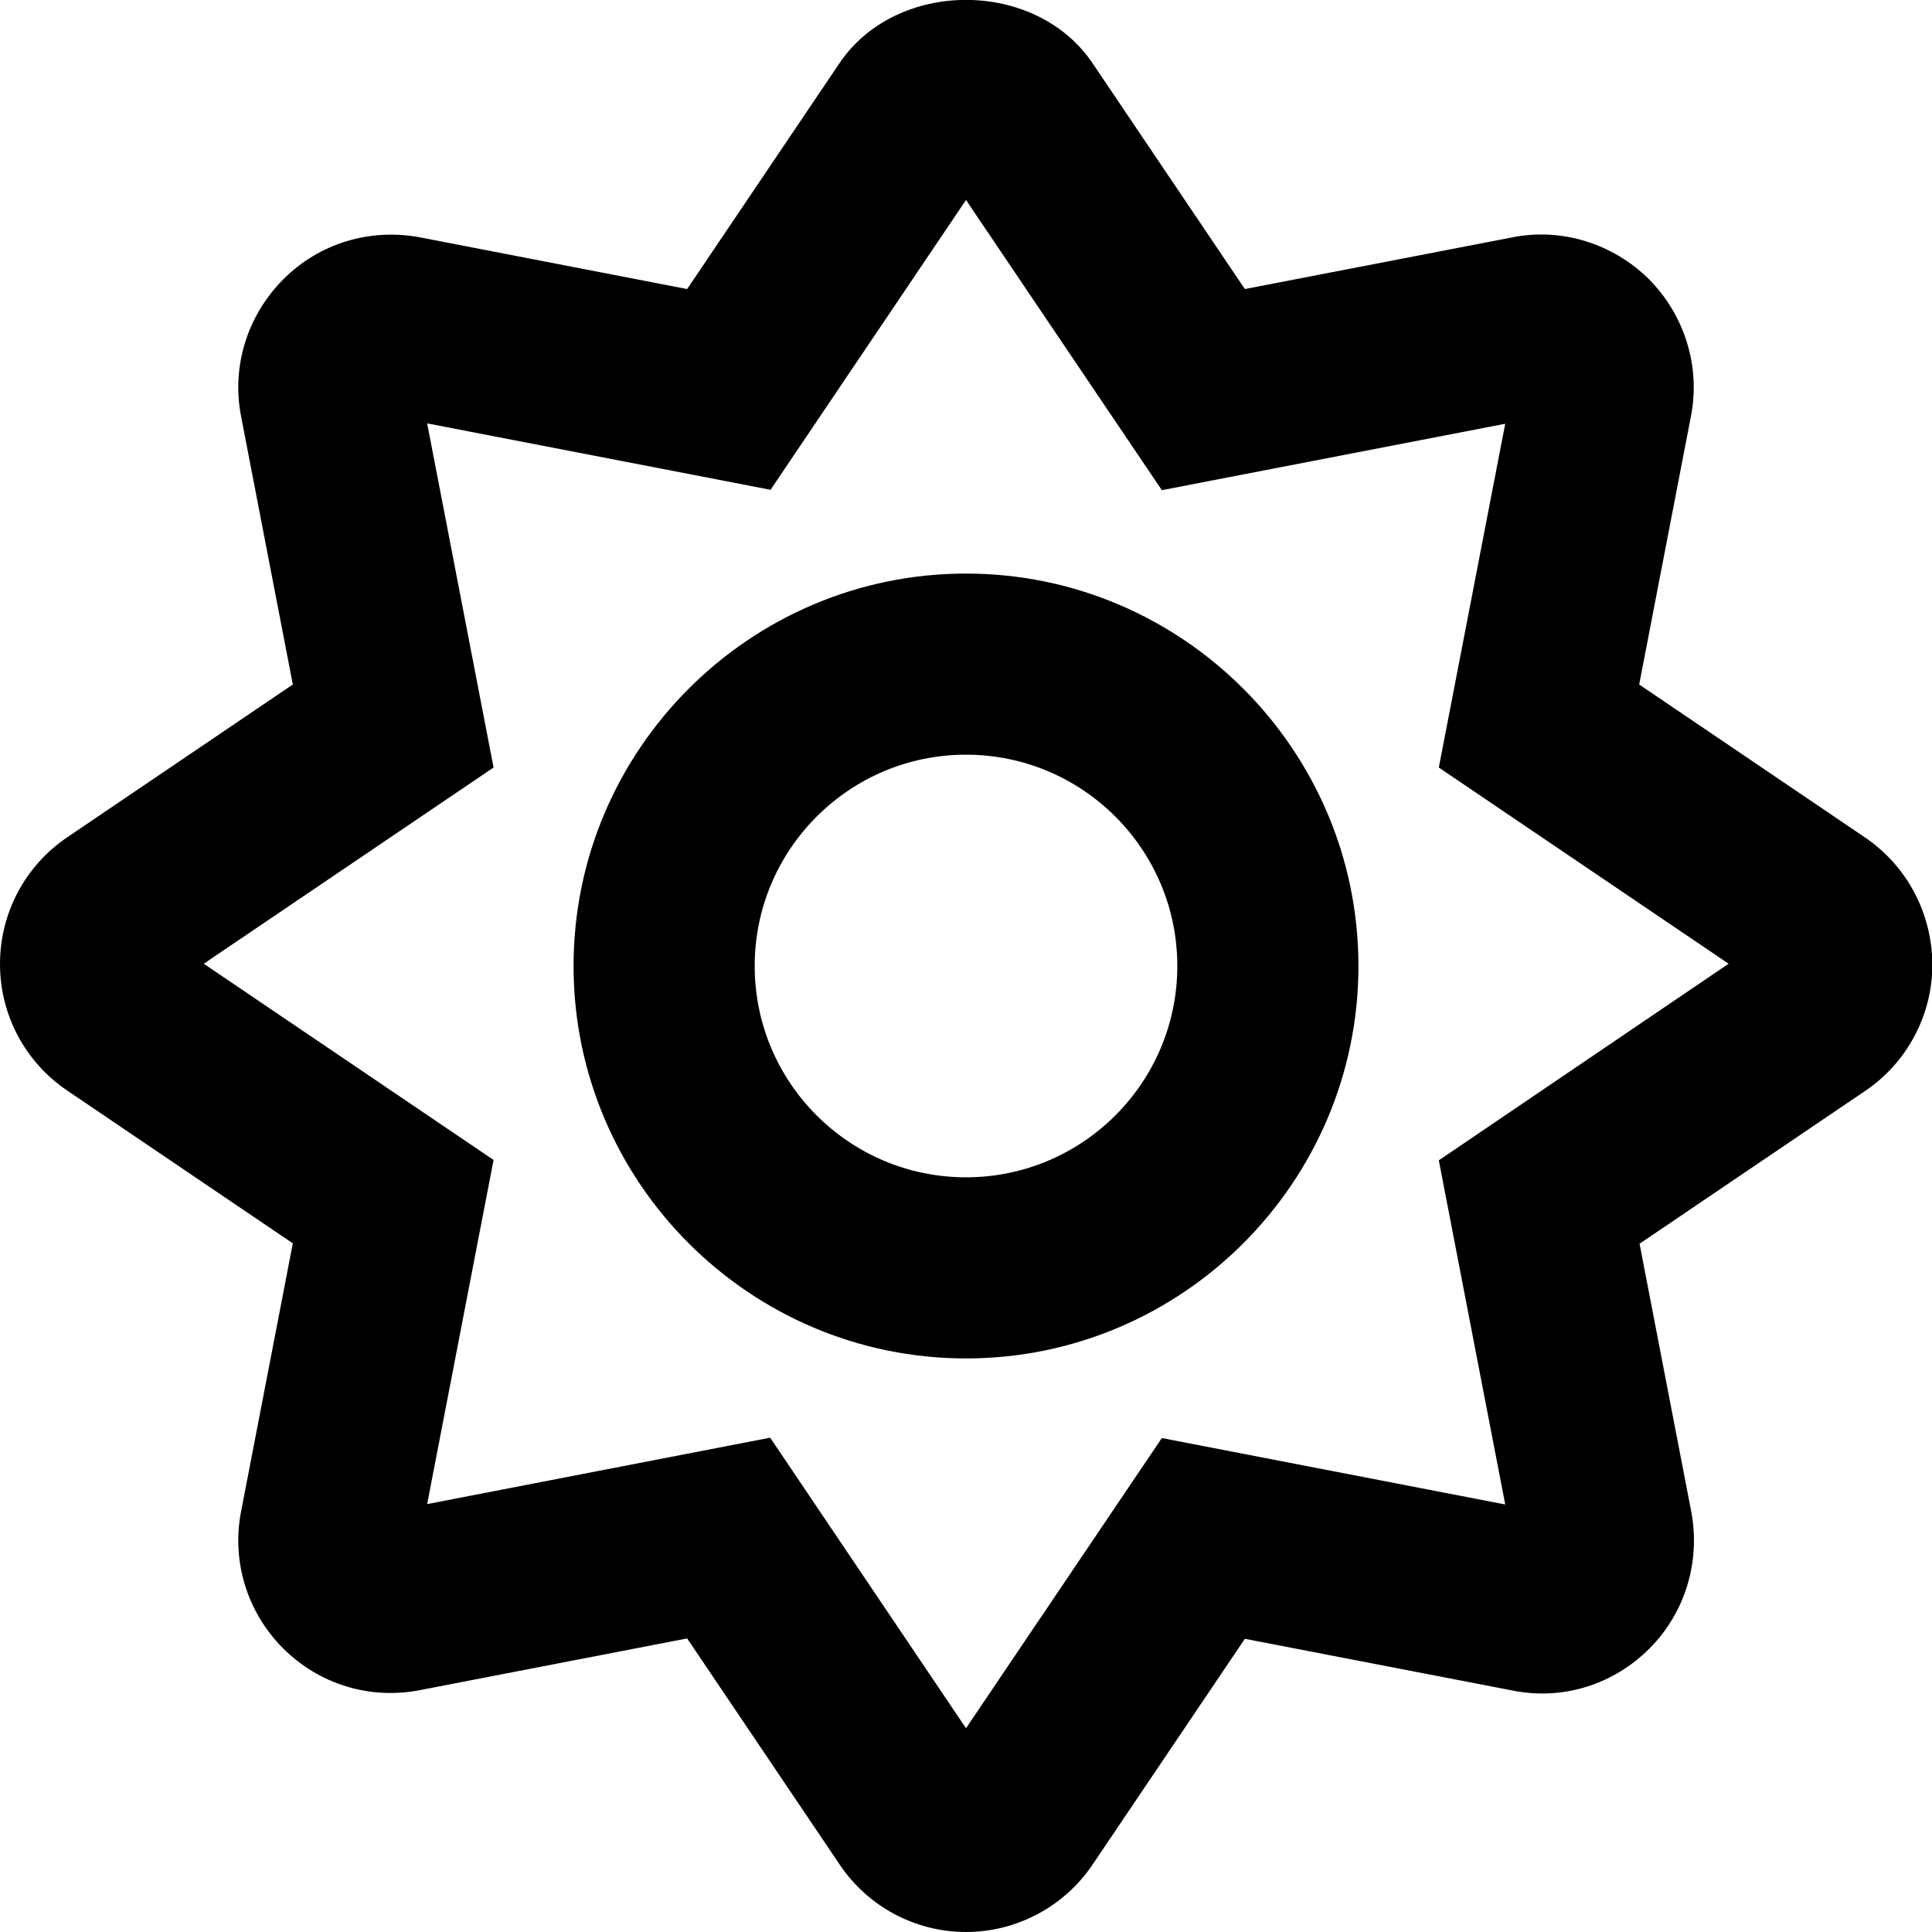
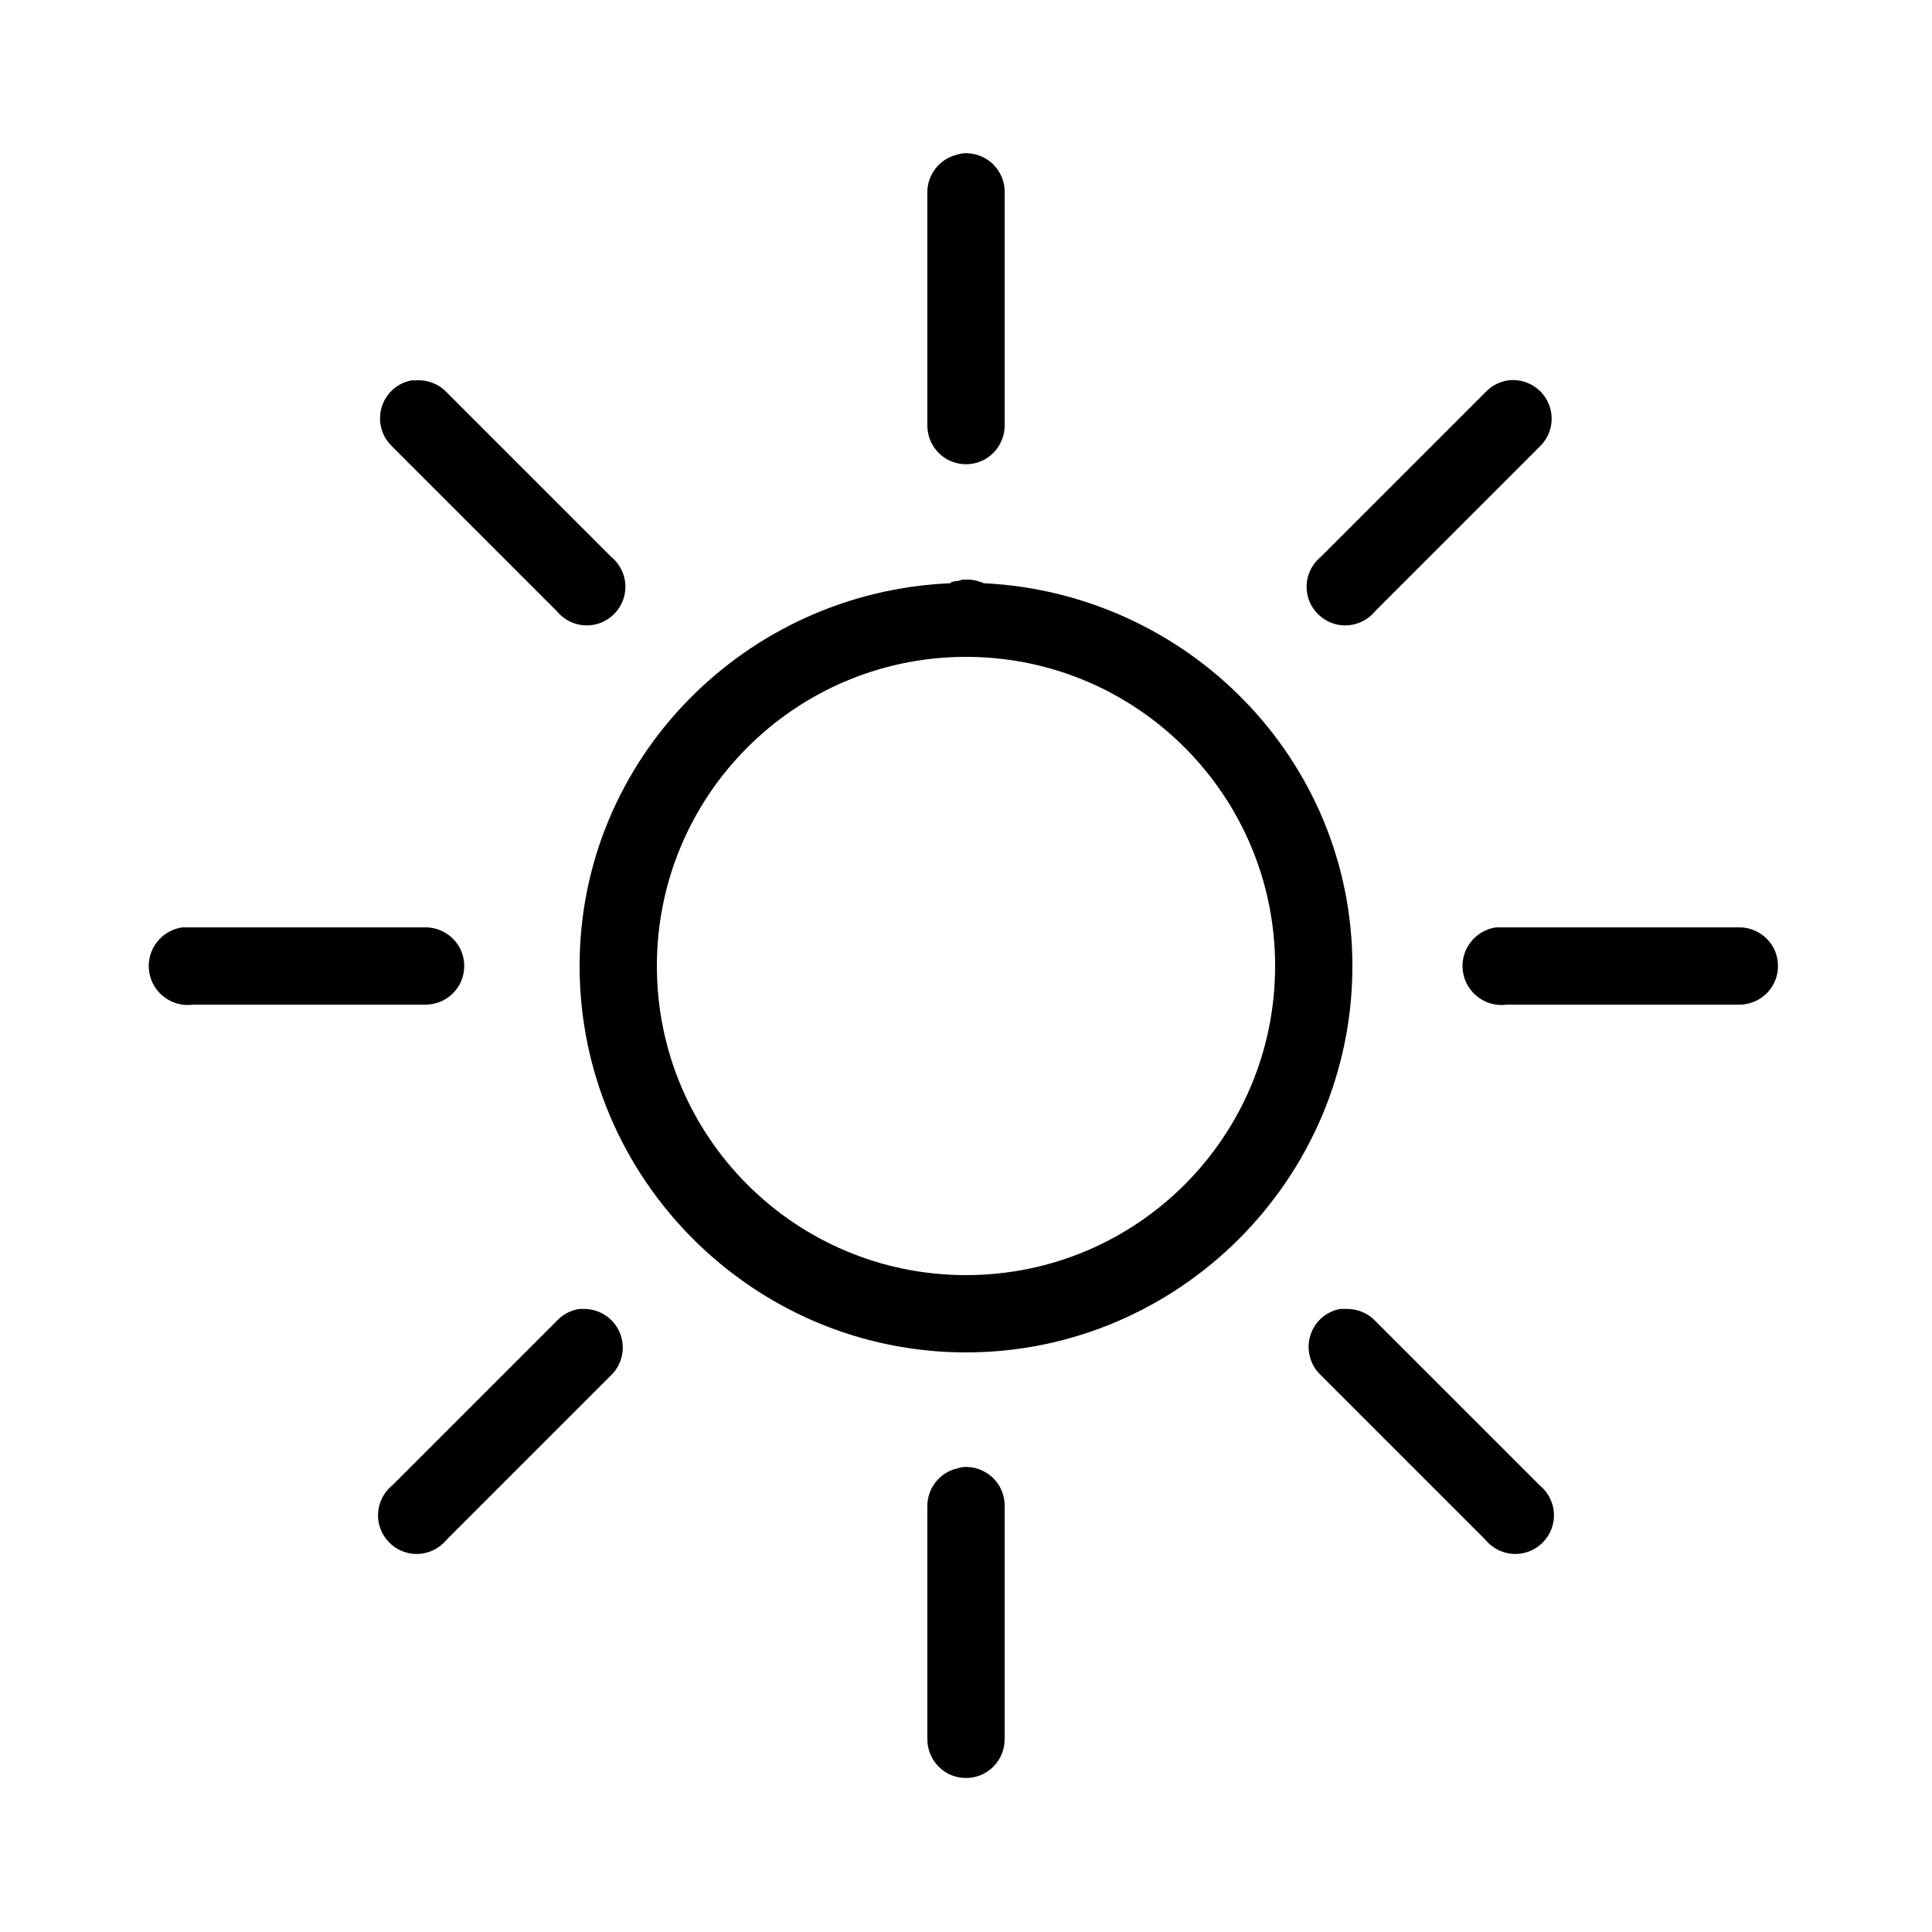
- <svg xmlns="http://www.w3.org/2000/svg" aria-hidden="true" focusable="false" data-prefix="far" data-icon="sun" class="svg-inline--fa fa-sun fa-w-16" role="img" viewBox="0 0 512 512">
-   <path fill="currentColor" d="M494.2 221.9l-59.8-40.5 13.7-71c2.6-13.2-1.6-26.8-11.1-36.4-9.6-9.5-23.2-13.7-36.2-11.1l-70.9 13.7-40.4-59.9c-15.1-22.3-51.9-22.3-67 0l-40.4 59.9-70.8-13.7C98 60.4 84.5 64.5 75 74.1c-9.5 9.6-13.7 23.1-11.1 36.3l13.7 71-59.8 40.5C6.6 229.5 0 242 0 255.5s6.7 26 17.8 33.5l59.8 40.5-13.7 71c-2.6 13.2 1.6 26.8 11.1 36.3 9.5 9.5 22.9 13.7 36.3 11.1l70.8-13.7 40.4 59.9C230 505.3 242.6 512 256 512s26-6.7 33.5-17.8l40.4-59.9 70.9 13.7c13.4 2.7 26.8-1.6 36.3-11.1 9.5-9.5 13.6-23.1 11.1-36.3l-13.7-71 59.8-40.5c11.1-7.5 17.8-20.1 17.8-33.5-.1-13.6-6.7-26.1-17.9-33.7zm-112.9 85.6l17.6 91.2-91-17.6L256 458l-51.9-77-90.9 17.6 17.6-91.2-76.8-52 76.8-52-17.6-91.2 91 17.6L256 53l51.9 76.9 91-17.6-17.6 91.1 76.8 52-76.8 52.1zM256 152c-57.3 0-104 46.7-104 104s46.7 104 104 104 104-46.7 104-104-46.7-104-104-104zm0 160c-30.9 0-56-25.1-56-56s25.1-56 56-56 56 25.1 56 56-25.1 56-56 56z" />
+ <svg xmlns="http://www.w3.org/2000/svg" fill="#000000" viewBox="0 0 50 50" width="20px" height="20px">
+   <path d="M 24.906 3.969 C 24.863 3.977 24.82 3.988 24.781 4 C 24.316 4.105 23.988 4.523 24 5 L 24 11 C 23.996 11.359 24.184 11.695 24.496 11.879 C 24.809 12.059 25.191 12.059 25.504 11.879 C 25.816 11.695 26.004 11.359 26 11 L 26 5 C 26.012 4.711 25.895 4.434 25.688 4.238 C 25.477 4.039 25.191 3.941 24.906 3.969 Z M 10.656 9.844 C 10.281 9.91 9.98 10.184 9.875 10.547 C 9.77 10.914 9.879 11.305 10.156 11.562 L 14.406 15.812 C 14.648 16.109 15.035 16.246 15.41 16.16 C 15.781 16.074 16.074 15.781 16.16 15.41 C 16.246 15.035 16.109 14.648 15.812 14.406 L 11.562 10.156 C 11.355 9.934 11.055 9.82 10.75 9.844 C 10.719 9.844 10.688 9.844 10.656 9.844 Z M 39.031 9.844 C 38.805 9.875 38.594 9.988 38.438 10.156 L 34.188 14.406 C 33.891 14.648 33.754 15.035 33.84 15.41 C 33.926 15.781 34.219 16.074 34.59 16.16 C 34.965 16.246 35.352 16.109 35.594 15.812 L 39.844 11.562 C 40.156 11.266 40.246 10.801 40.062 10.41 C 39.875 10.016 39.461 9.789 39.031 9.844 Z M 24.906 15 C 24.875 15.008 24.844 15.02 24.812 15.031 C 24.75 15.035 24.688 15.047 24.625 15.062 C 24.613 15.074 24.605 15.082 24.594 15.094 C 19.289 15.32 15 19.641 15 25 C 15 30.504 19.496 35 25 35 C 30.504 35 35 30.504 35 25 C 35 19.66 30.746 15.355 25.469 15.094 C 25.434 15.094 25.41 15.062 25.375 15.062 C 25.273 15.023 25.168 15.004 25.062 15 C 25.043 15 25.02 15 25 15 C 24.969 15 24.938 15 24.906 15 Z M 24.938 17 C 24.957 17 24.98 17 25 17 C 25.031 17 25.062 17 25.094 17 C 29.469 17.051 33 20.613 33 25 C 33 29.422 29.422 33 25 33 C 20.582 33 17 29.422 17 25 C 17 20.602 20.547 17.035 24.938 17 Z M 4.719 24 C 4.168 24.078 3.781 24.59 3.859 25.141 C 3.938 25.691 4.449 26.078 5 26 L 11 26 C 11.359 26.004 11.695 25.816 11.879 25.504 C 12.059 25.191 12.059 24.809 11.879 24.496 C 11.695 24.184 11.359 23.996 11 24 L 5 24 C 4.969 24 4.938 24 4.906 24 C 4.875 24 4.844 24 4.812 24 C 4.781 24 4.75 24 4.719 24 Z M 38.719 24 C 38.168 24.078 37.781 24.59 37.859 25.141 C 37.938 25.691 38.449 26.078 39 26 L 45 26 C 45.359 26.004 45.695 25.816 45.879 25.504 C 46.059 25.191 46.059 24.809 45.879 24.496 C 45.695 24.184 45.359 23.996 45 24 L 39 24 C 38.969 24 38.938 24 38.906 24 C 38.875 24 38.844 24 38.812 24 C 38.781 24 38.75 24 38.719 24 Z M 15 33.875 C 14.773 33.906 14.562 34.02 14.406 34.188 L 10.156 38.438 C 9.859 38.68 9.723 39.066 9.809 39.441 C 9.895 39.812 10.188 40.105 10.559 40.191 C 10.934 40.277 11.32 40.141 11.562 39.844 L 15.812 35.594 C 16.109 35.309 16.199 34.867 16.039 34.488 C 15.883 34.109 15.504 33.867 15.094 33.875 C 15.062 33.875 15.031 33.875 15 33.875 Z M 34.688 33.875 C 34.312 33.941 34.012 34.215 33.906 34.578 C 33.801 34.945 33.91 35.336 34.188 35.594 L 38.438 39.844 C 38.68 40.141 39.066 40.277 39.441 40.191 C 39.812 40.105 40.105 39.812 40.191 39.441 C 40.277 39.066 40.141 38.68 39.844 38.438 L 35.594 34.188 C 35.406 33.988 35.148 33.879 34.875 33.875 C 34.844 33.875 34.812 33.875 34.781 33.875 C 34.75 33.875 34.719 33.875 34.688 33.875 Z M 24.906 37.969 C 24.863 37.977 24.82 37.988 24.781 38 C 24.316 38.105 23.988 38.523 24 39 L 24 45 C 23.996 45.359 24.184 45.695 24.496 45.879 C 24.809 46.059 25.191 46.059 25.504 45.879 C 25.816 45.695 26.004 45.359 26 45 L 26 39 C 26.012 38.711 25.895 38.434 25.688 38.238 C 25.477 38.039 25.191 37.941 24.906 37.969 Z" />
</svg>
